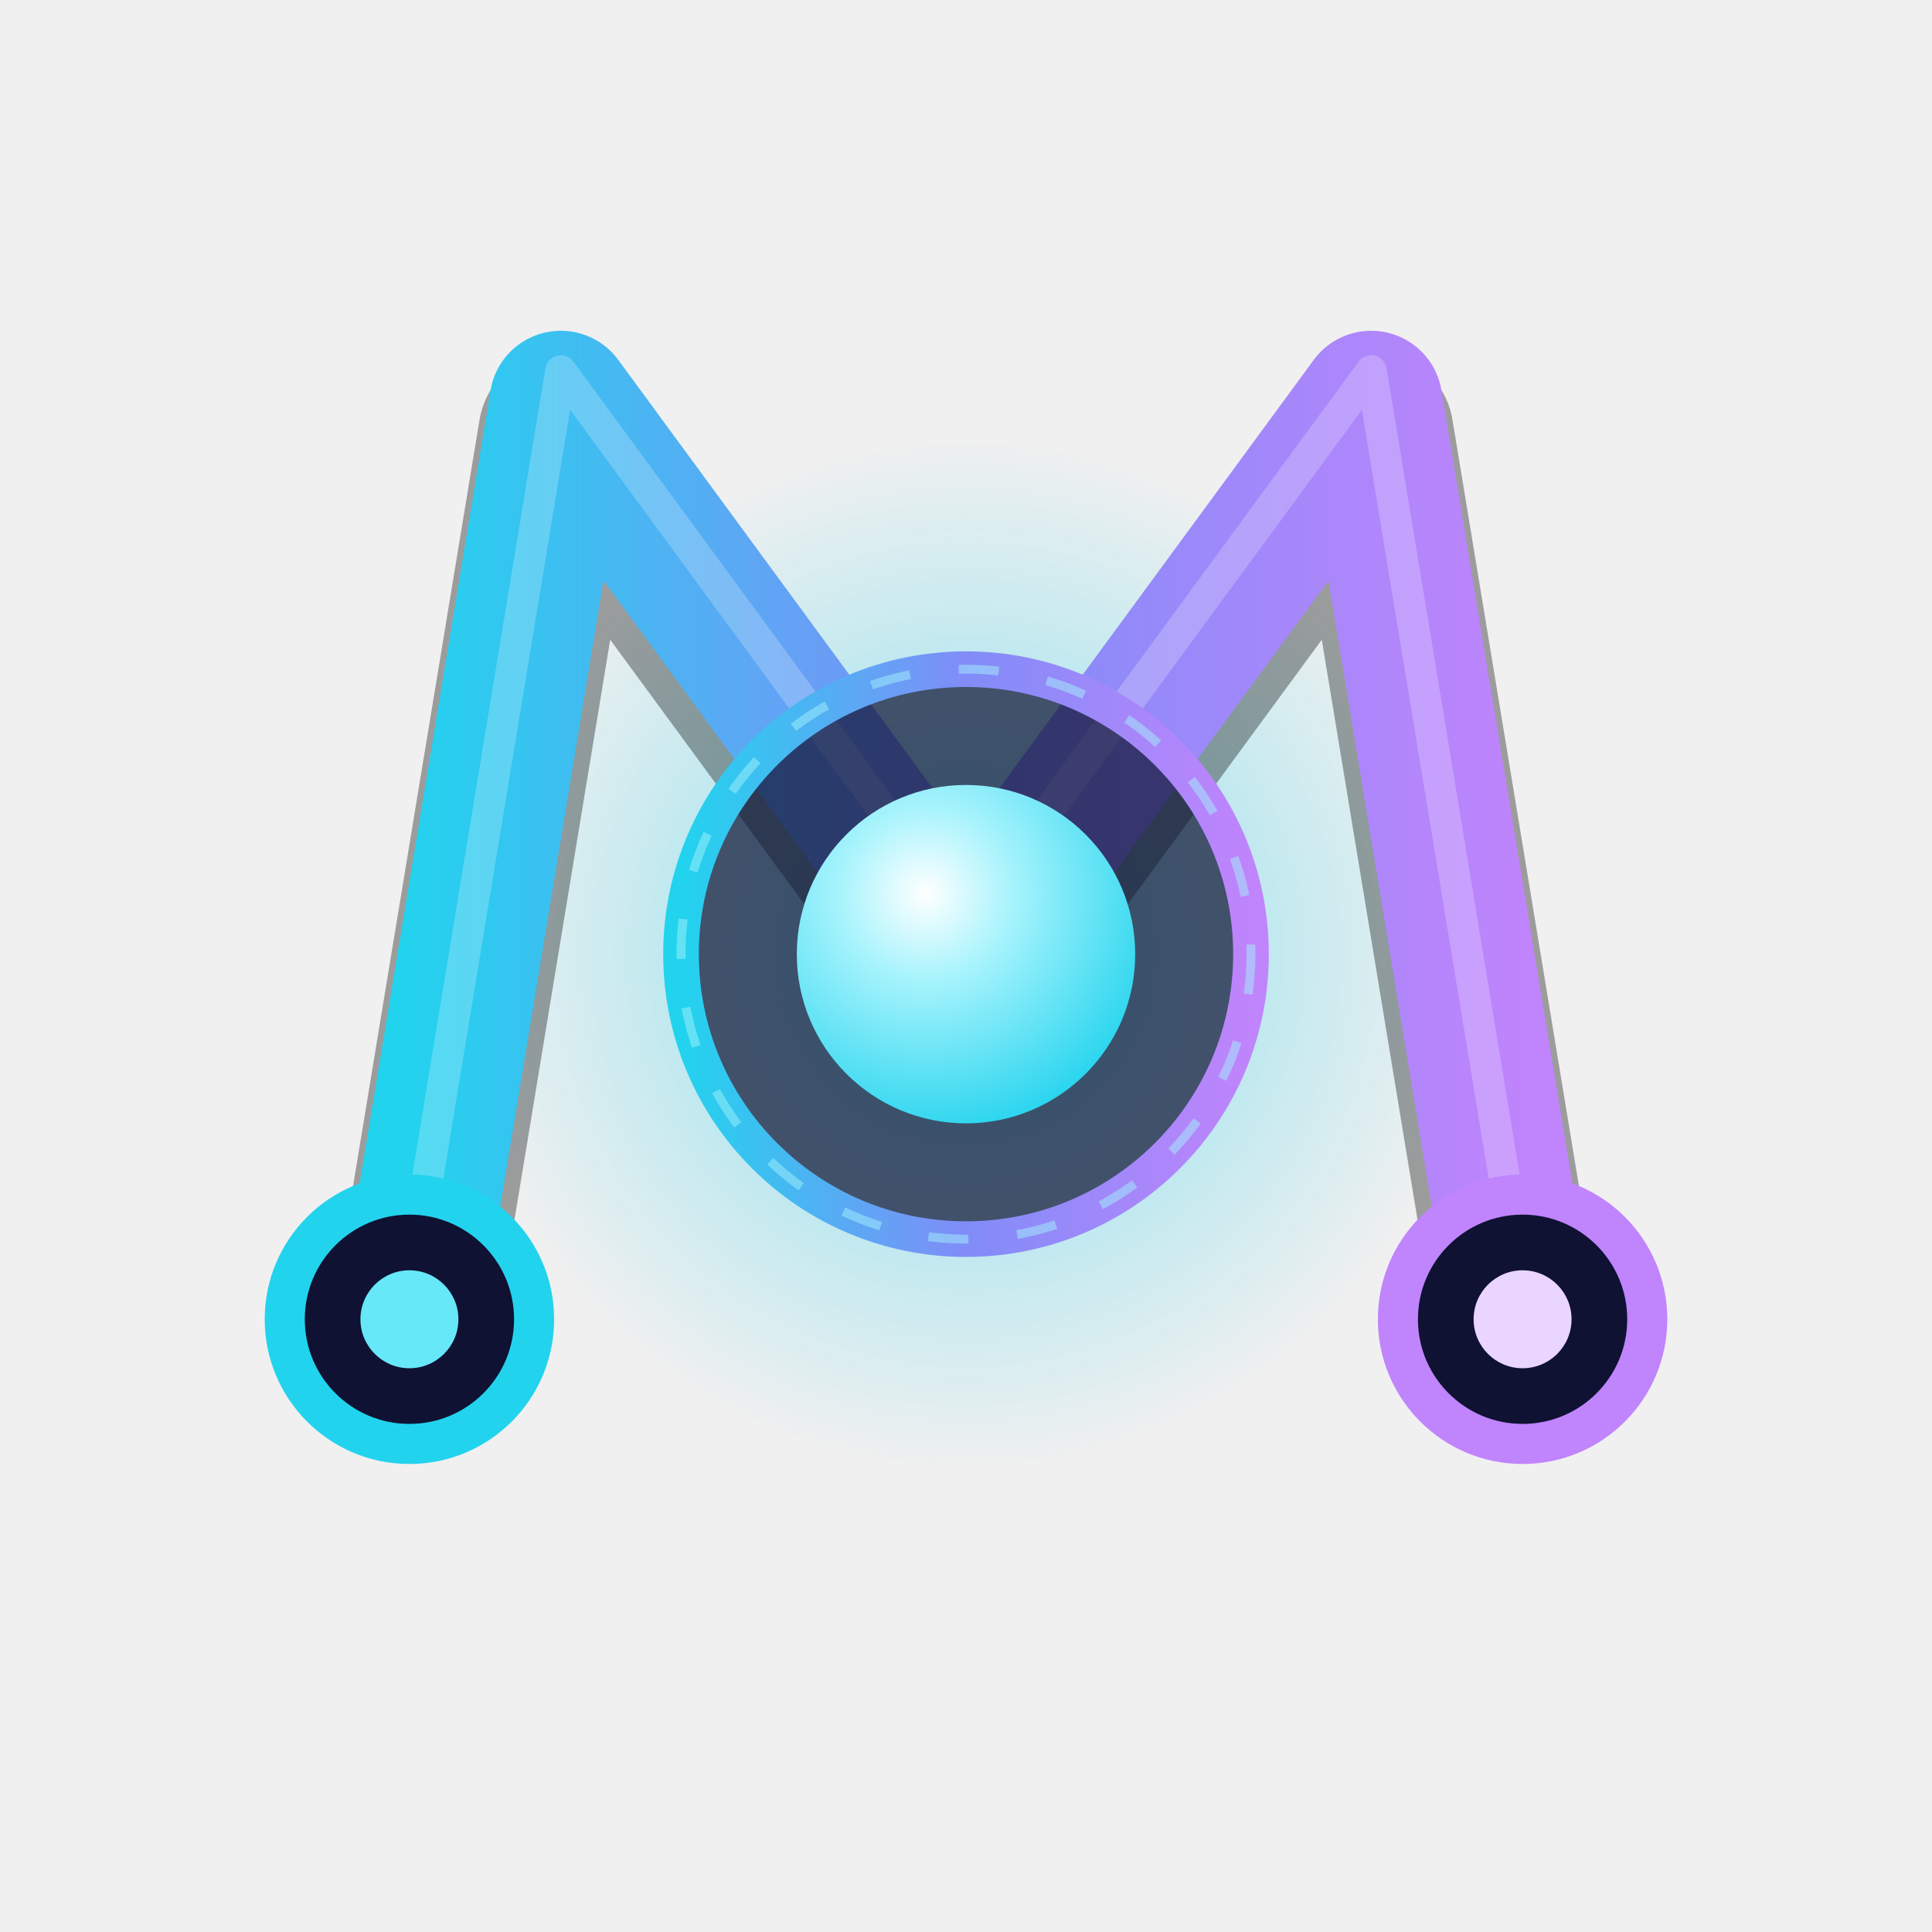
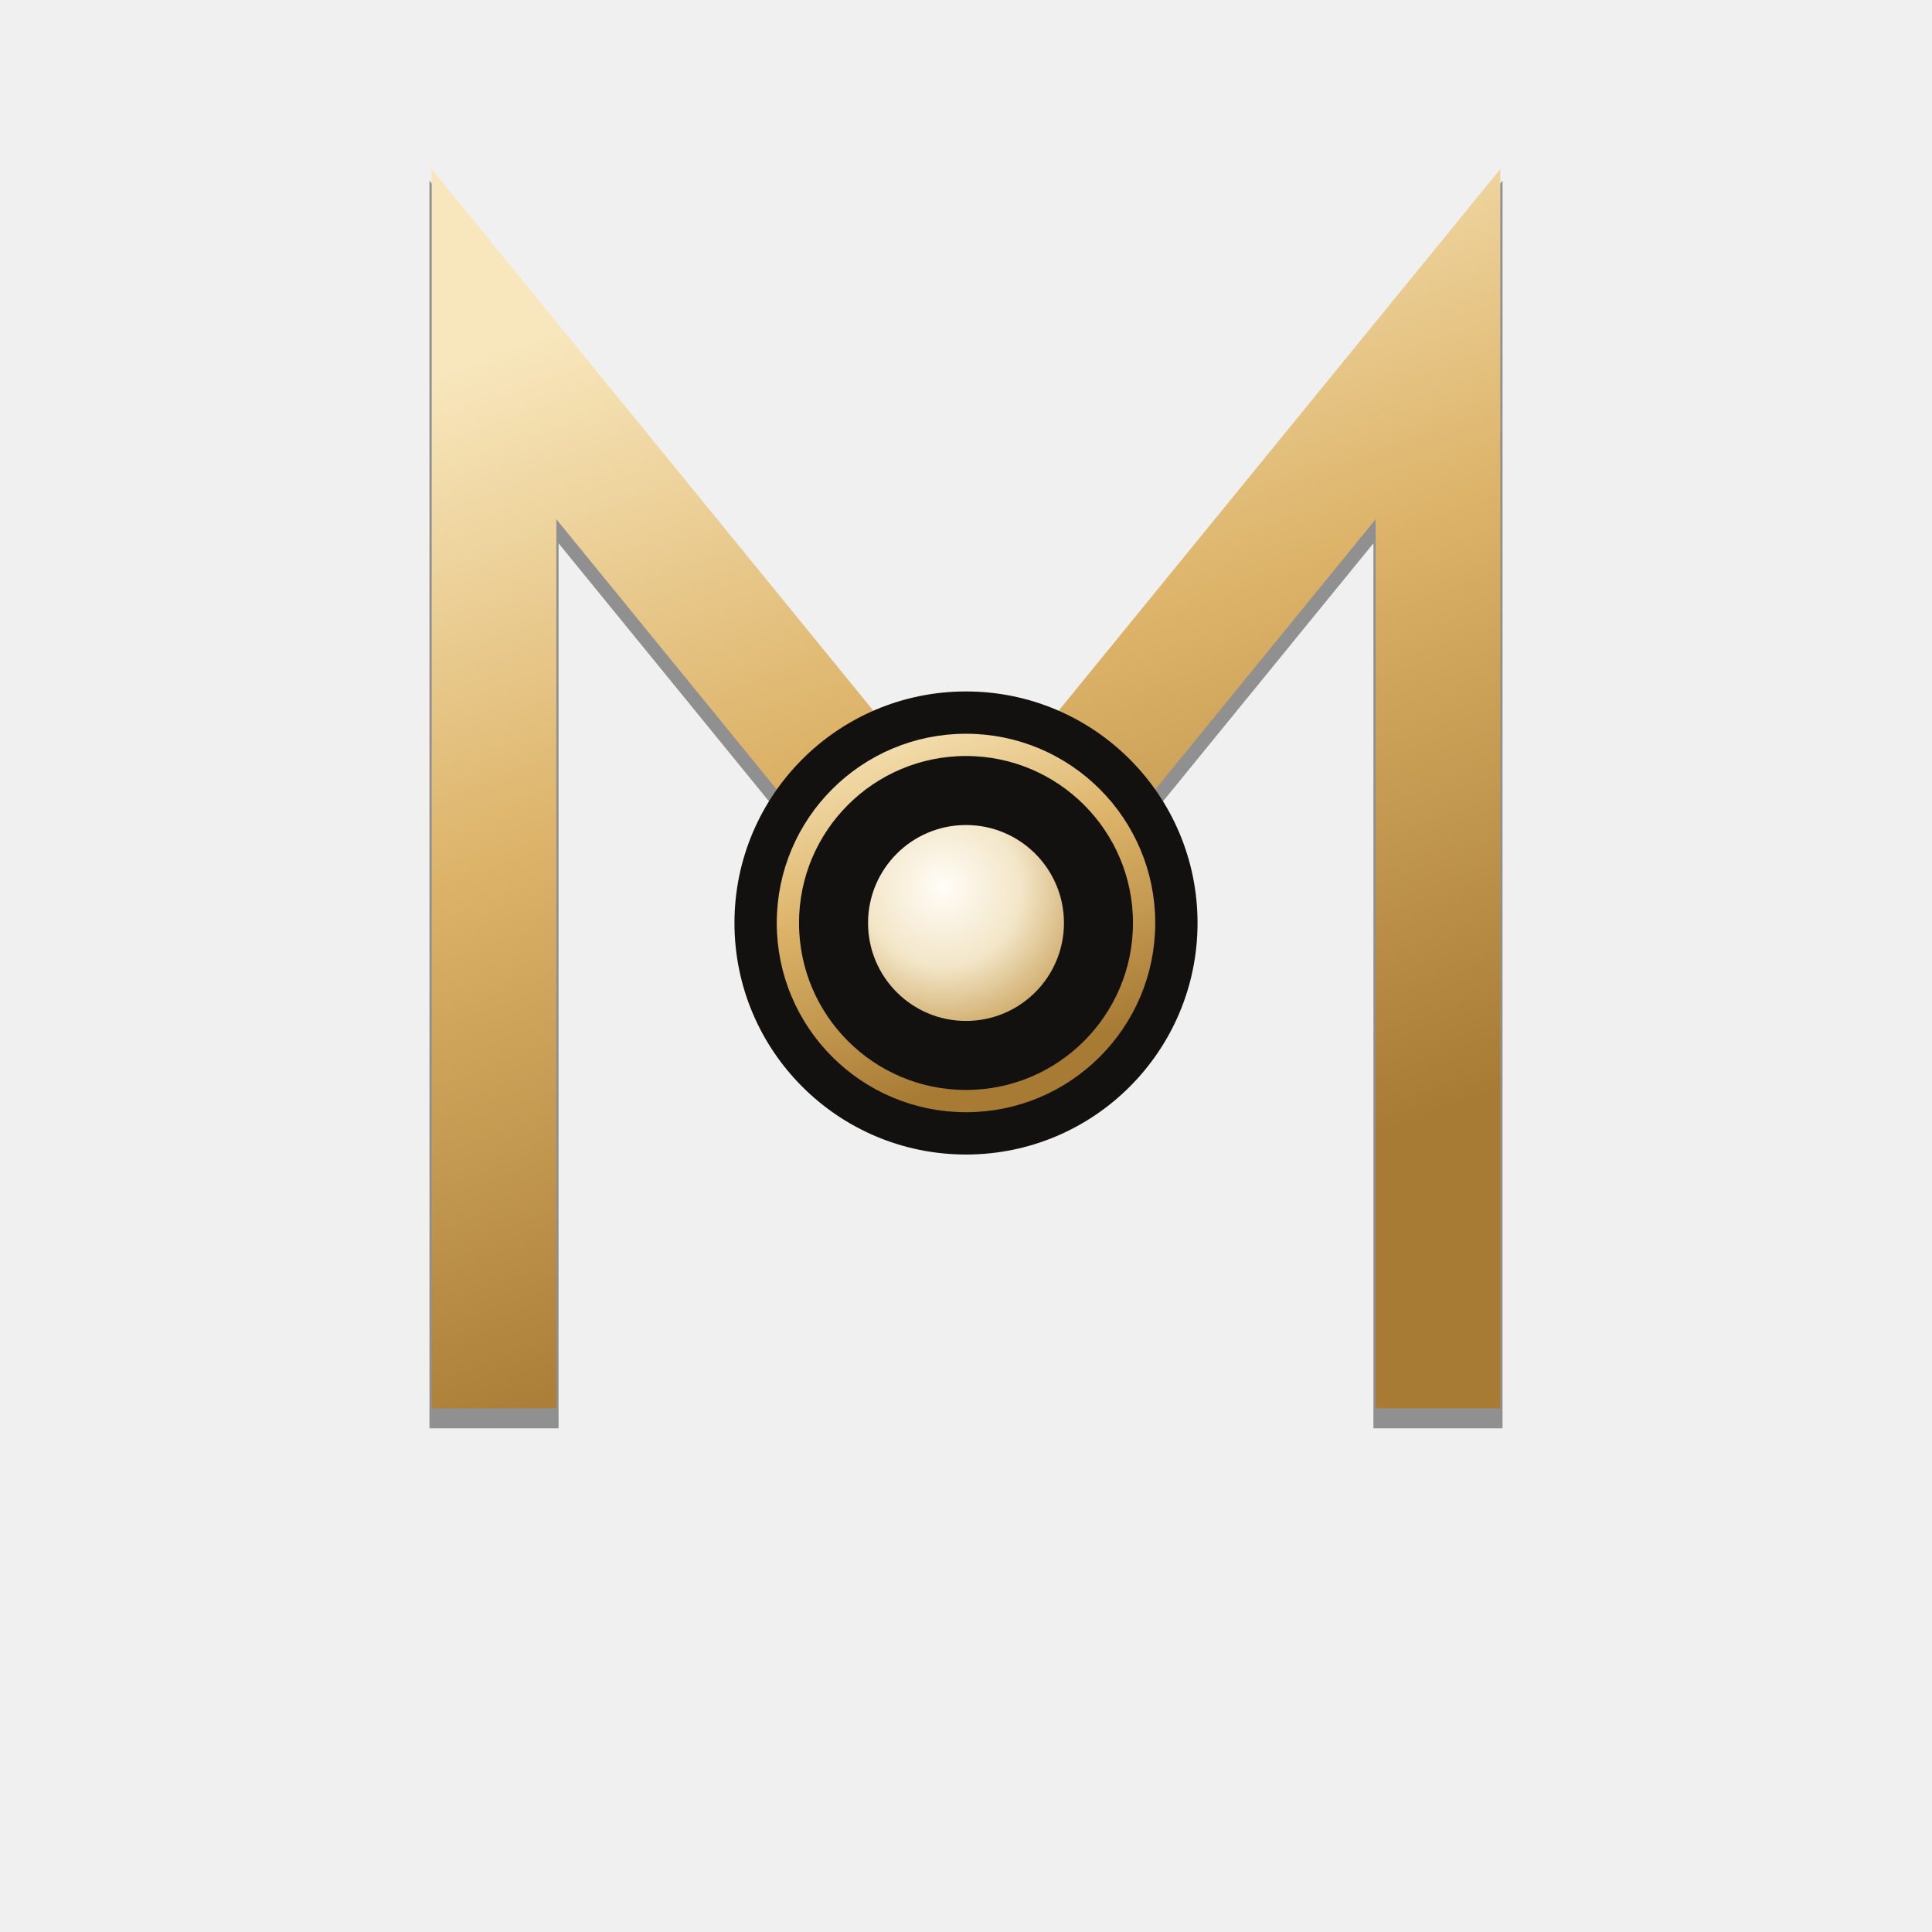
<svg xmlns="http://www.w3.org/2000/svg" viewBox="0 0 1024 1024" width="1024" height="1024">
  <defs>
-     <linearGradient id="stroke" x1="0" y1="0" x2="1" y2="0">
-       <stop offset="0" stop-color="#22d3ee" />
-       <stop offset="0.5" stop-color="#818cf8" />
-       <stop offset="1" stop-color="#c084fc" />
+     <linearGradient id="gold" x1="0" y1="0" x2="0.35" y2="1">
+       <stop offset="0" stop-color="#f8e7bd" />
+       <stop offset="0.45" stop-color="#ddb46a" />
+       <stop offset="1" stop-color="#a87b34" />
    </linearGradient>
-     <radialGradient id="core" cx="0.38" cy="0.32" r="0.75">
-       <stop offset="0" stop-color="#ffffff" />
-       <stop offset="0.35" stop-color="#a5f3fc" />
-       <stop offset="1" stop-color="#22d3ee" />
-     </radialGradient>
-     <radialGradient id="halo" cx="0.5" cy="0.5" r="0.5">
-       <stop offset="0" stop-color="#22d3ee" stop-opacity="0.55" />
-       <stop offset="1" stop-color="#22d3ee" stop-opacity="0" />
+     <radialGradient id="pearl" cx="0.38" cy="0.32" r="0.8">
+       <stop offset="0" stop-color="#fffdf7" />
+       <stop offset="0.5" stop-color="#f3e6c8" />
+       <stop offset="1" stop-color="#c9a15a" />
    </radialGradient>
  </defs>
  <g transform="translate(-92.16 -162.16) scale(1.18)">
-     <circle cx="512" cy="566" r="230" fill="url(#halo)" />
-     <path d="M262 730 L330 318 L512 566 L694 318 L762 730" fill="none" stroke="#000" stroke-opacity="0.35" stroke-width="74" stroke-linecap="round" stroke-linejoin="round" transform="translate(0 14)" />
-     <path d="M262 730 L330 318 L512 566 L694 318 L762 730" fill="none" stroke="url(#stroke)" stroke-width="64" stroke-linecap="round" stroke-linejoin="round" />
-     <path d="M262 730 L330 318 L512 566 L694 318 L762 730" fill="none" stroke="#ffffff" stroke-opacity="0.22" stroke-width="14" stroke-linecap="round" stroke-linejoin="round" transform="translate(0 -14)" />
-     <circle cx="512" cy="566" r="128" fill="#0f1232" fill-opacity="0.7" stroke="url(#stroke)" stroke-width="16" />
-     <circle cx="512" cy="566" r="128" fill="none" stroke="#a5f3fc" stroke-opacity="0.5" stroke-width="4" stroke-dasharray="18 22" />
-     <circle cx="512" cy="566" r="76" fill="url(#core)" />
-     <circle cx="262" cy="730" r="56" fill="#0f1232" stroke="#22d3ee" stroke-width="18" />
-     <circle cx="262" cy="730" r="22" fill="#67e8f9" />
-     <circle cx="762" cy="730" r="56" fill="#0f1232" stroke="#c084fc" stroke-width="18" />
-     <circle cx="762" cy="730" r="22" fill="#e9d5ff" />
+     <path d="M300 742 V292 L512 552 L724 292 V742" fill="none" stroke="#000" stroke-opacity="0.4" stroke-width="58" stroke-linecap="square" stroke-linejoin="miter" transform="translate(0 8)" />
+     <path d="M300 742 V292 L512 552 L724 292 V742" fill="none" stroke="url(#gold)" stroke-width="56" stroke-linecap="square" stroke-linejoin="miter" />
+     <circle cx="512" cy="552" r="104" fill="#121110" />
+     <circle cx="512" cy="552" r="80" fill="none" stroke="url(#gold)" stroke-width="10" />
+     <circle cx="512" cy="552" r="44" fill="url(#pearl)" />
  </g>
</svg>
